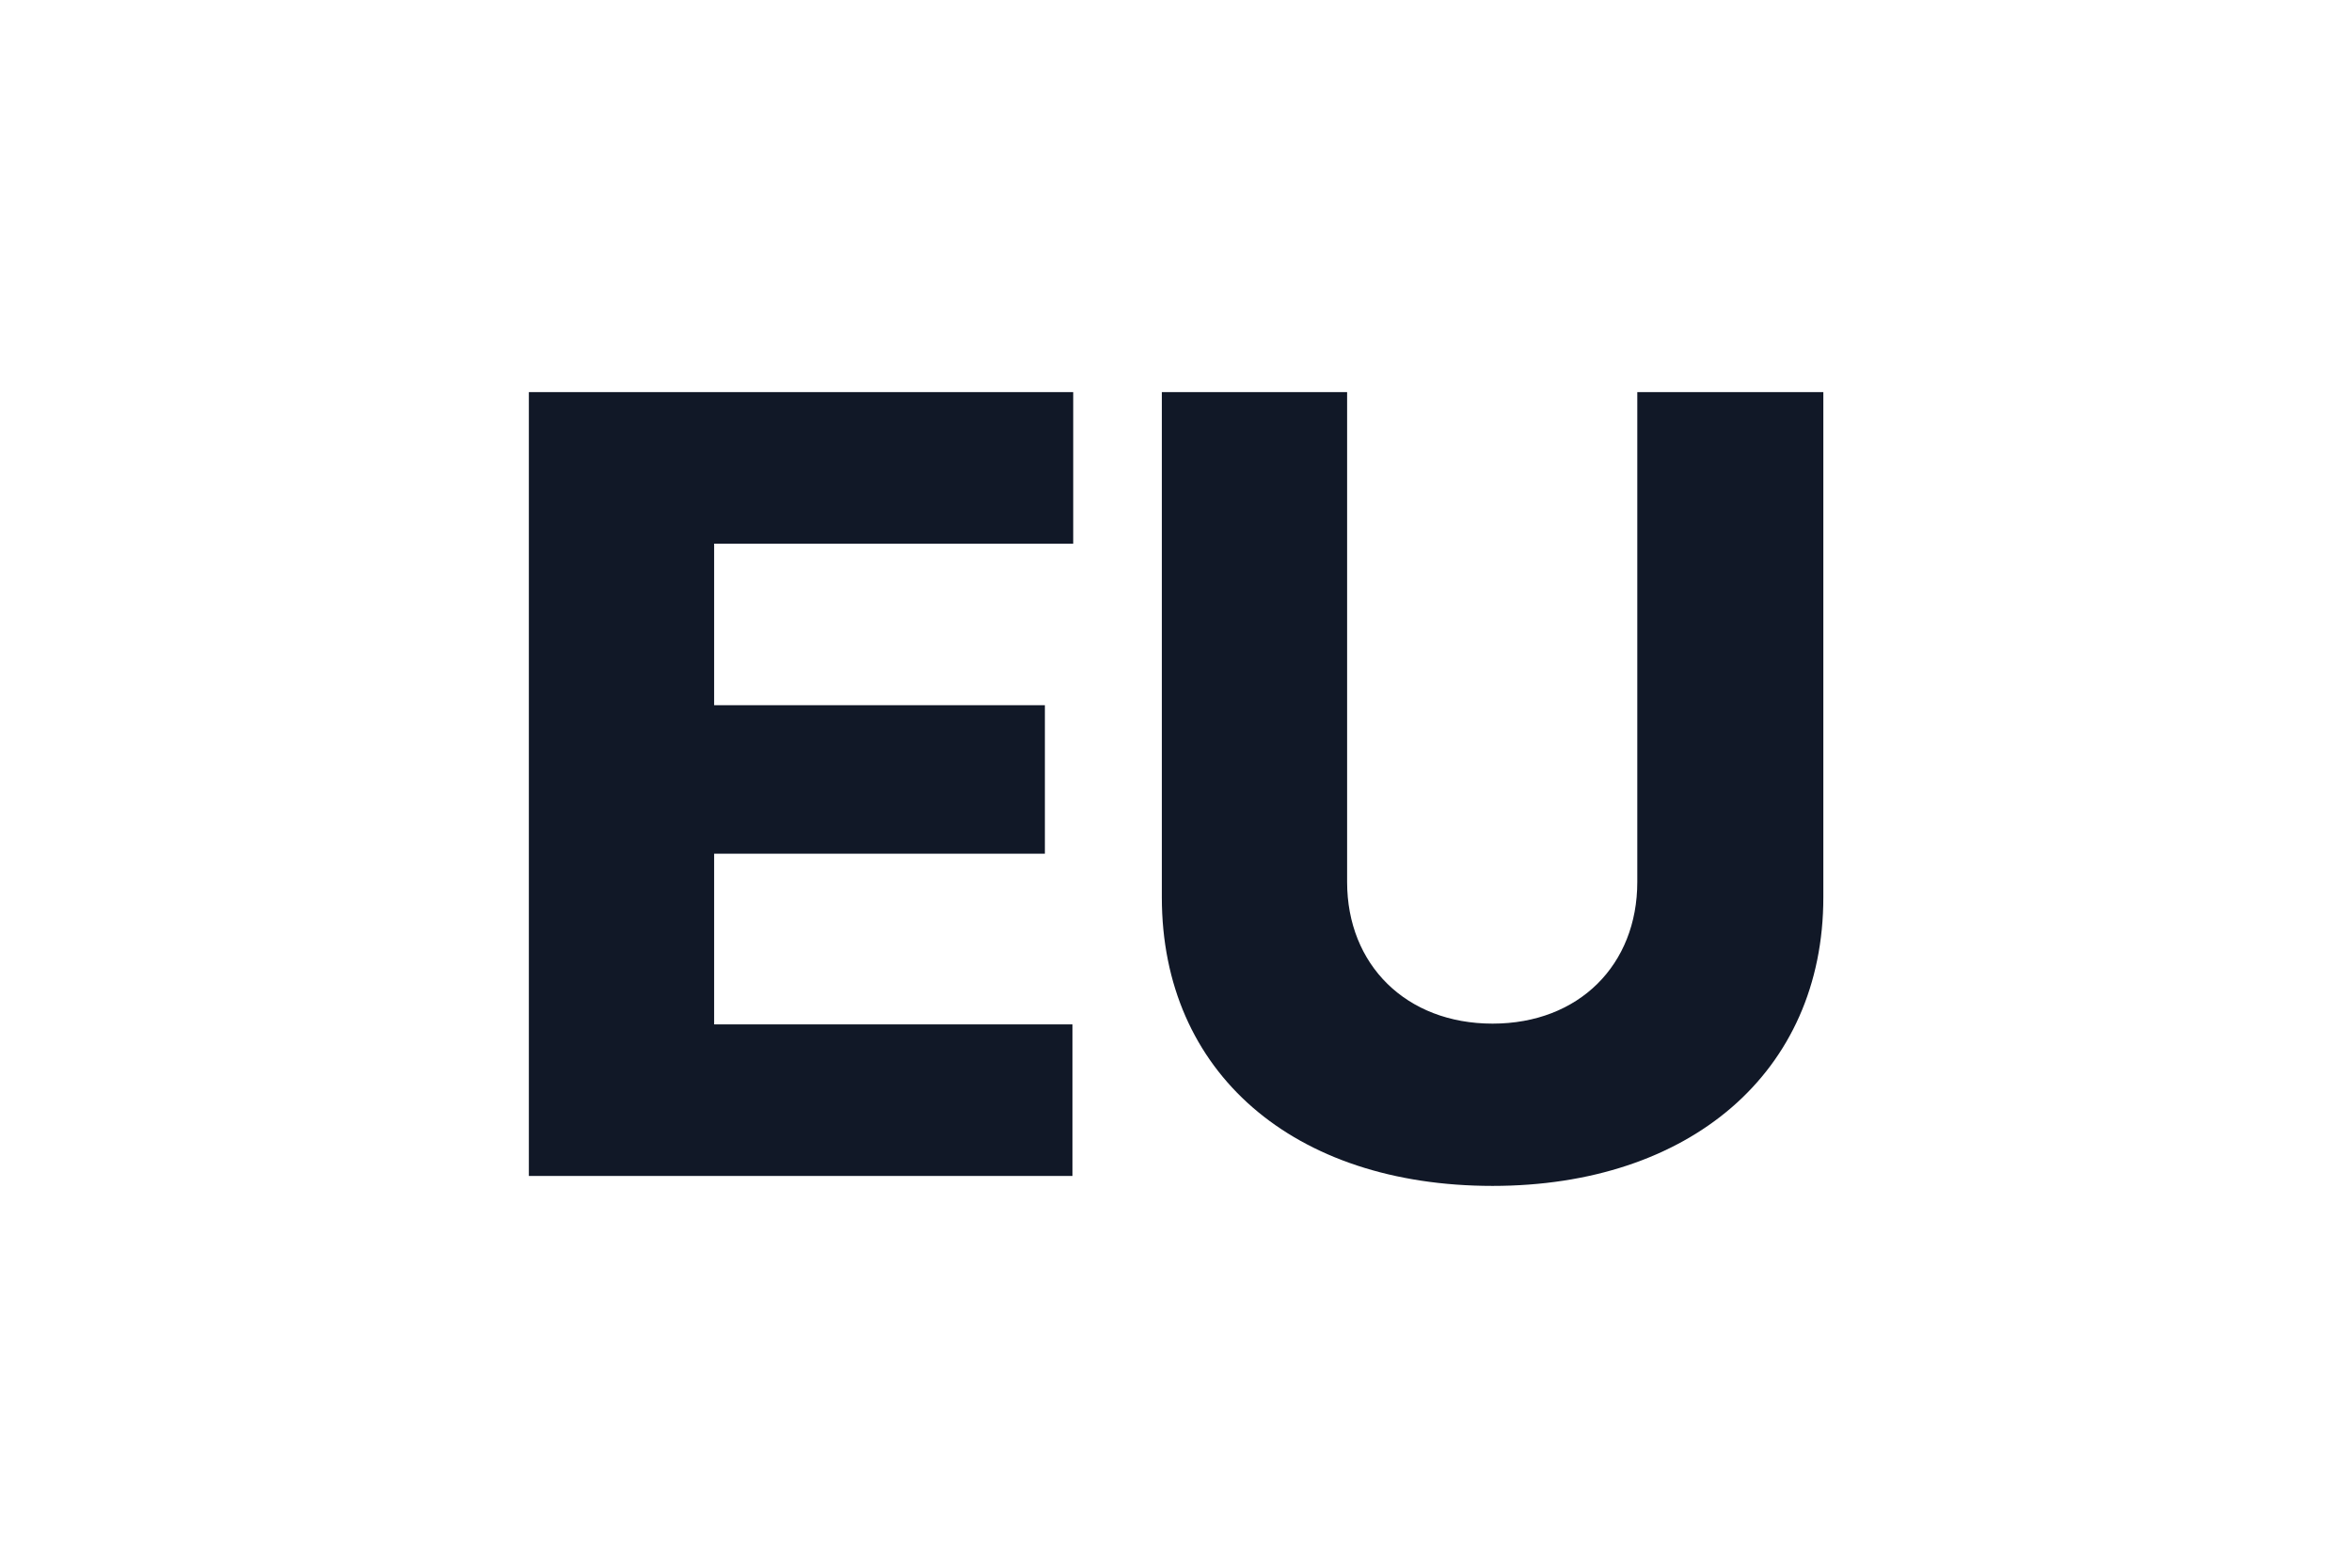
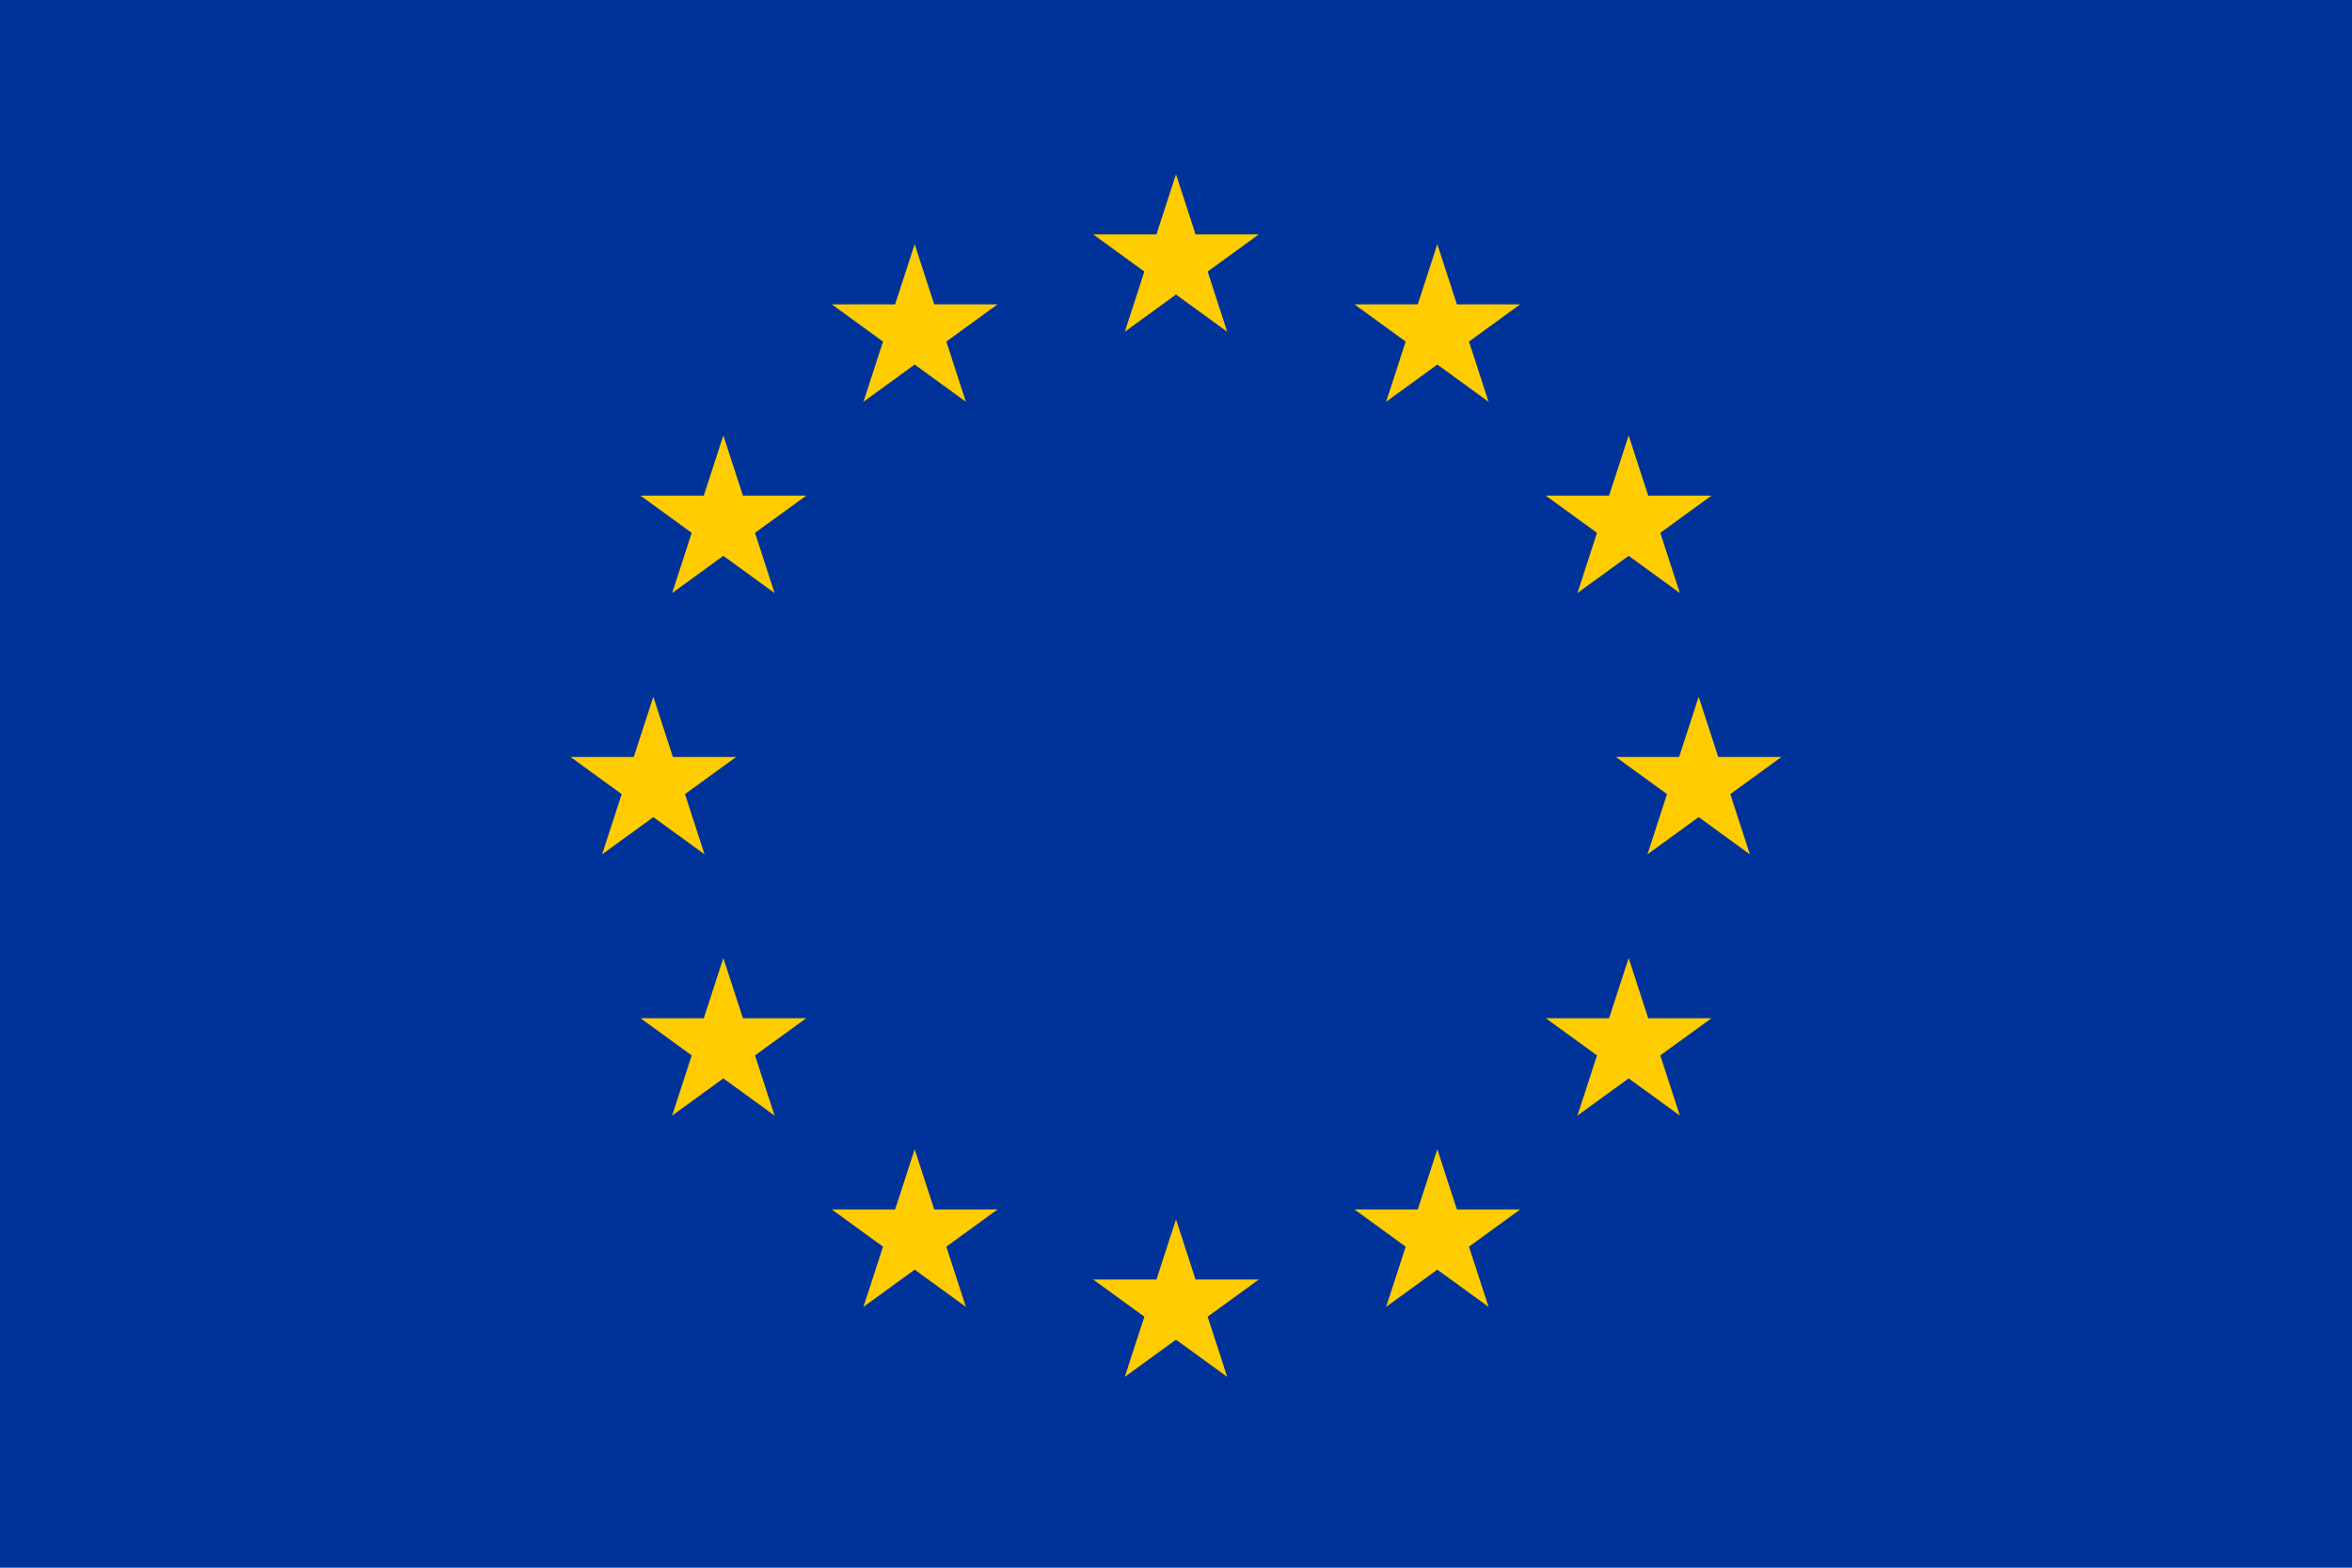
- <svg xmlns="http://www.w3.org/2000/svg" viewBox="0 0 48 32" role="img" aria-label="EU">
-   <text x="24" y="16" fill="#111827" font-family="Inter, system-ui, -apple-system, 'Segoe UI', Arial, sans-serif" font-size="22" font-weight="800" letter-spacing="-0.5" text-anchor="middle" dominant-baseline="central">EU</text>
+ <svg xmlns="http://www.w3.org/2000/svg" viewBox="0 0 900 600" role="img" aria-label="European Union">
+   <rect width="900" height="600" fill="#003399" />
+   <g fill="#FFCC00">
+     <polygon points="450.00,66.67 442.52,89.70 418.30,89.70 437.89,103.93 430.41,126.97 450.00,112.73 469.59,126.97 462.11,103.93 481.70,89.70 457.48,89.70" />
+     <polygon points="350.00,93.46 342.52,116.49 318.30,116.49 337.89,130.73 330.41,153.76 350.00,139.53 369.59,153.76 362.11,130.73 381.70,116.49 357.48,116.49" />
+     <polygon points="276.79,166.67 269.31,189.70 245.09,189.70 264.69,203.93 257.20,226.97 276.79,212.73 296.39,226.97 288.90,203.93 308.50,189.70 284.28,189.70" />
+     <polygon points="250.00,266.67 242.52,289.70 218.30,289.70 237.89,303.93 230.41,326.97 250.00,312.73 269.59,326.97 262.11,303.93 281.70,289.70 257.48,289.70" />
+     <polygon points="276.79,366.67 269.31,389.70 245.09,389.70 264.69,403.93 257.20,426.97 276.79,412.73 296.39,426.97 288.90,403.93 308.50,389.70 284.28,389.70" />
+     <polygon points="350.00,439.87 342.52,462.90 318.30,462.90 337.89,477.14 330.41,500.17 350.00,485.94 369.59,500.17 362.11,477.14 381.70,462.90 357.48,462.90" />
+     <polygon points="450.00,466.67 442.52,489.70 418.30,489.70 437.89,503.93 430.41,526.97 450.00,512.73 469.59,526.97 462.11,503.93 481.70,489.70 457.48,489.70" />
+     <polygon points="550.00,439.87 542.52,462.90 518.30,462.90 537.89,477.14 530.41,500.17 550.00,485.94 569.59,500.17 562.11,477.14 581.70,462.90 557.48,462.90" />
+     <polygon points="623.21,366.67 615.72,389.70 591.50,389.70 611.10,403.93 603.61,426.97 623.21,412.73 642.80,426.97 635.31,403.93 654.91,389.70 630.69,389.70" />
+     <polygon points="650.00,266.67 642.52,289.70 618.30,289.70 637.89,303.93 630.41,326.97 650.00,312.73 669.59,326.97 662.11,303.93 681.70,289.70 657.48,289.70" />
+     <polygon points="623.21,166.67 615.72,189.70 591.50,189.70 611.10,203.93 603.61,226.97 623.21,212.73 642.80,226.97 635.31,203.93 654.91,189.70 630.69,189.70" />
+     <polygon points="550.00,93.46 542.52,116.49 518.30,116.49 537.89,130.73 530.41,153.76 550.00,139.53 569.59,153.76 562.11,130.73 581.70,116.49 557.48,116.49" />
+   </g>
</svg>
